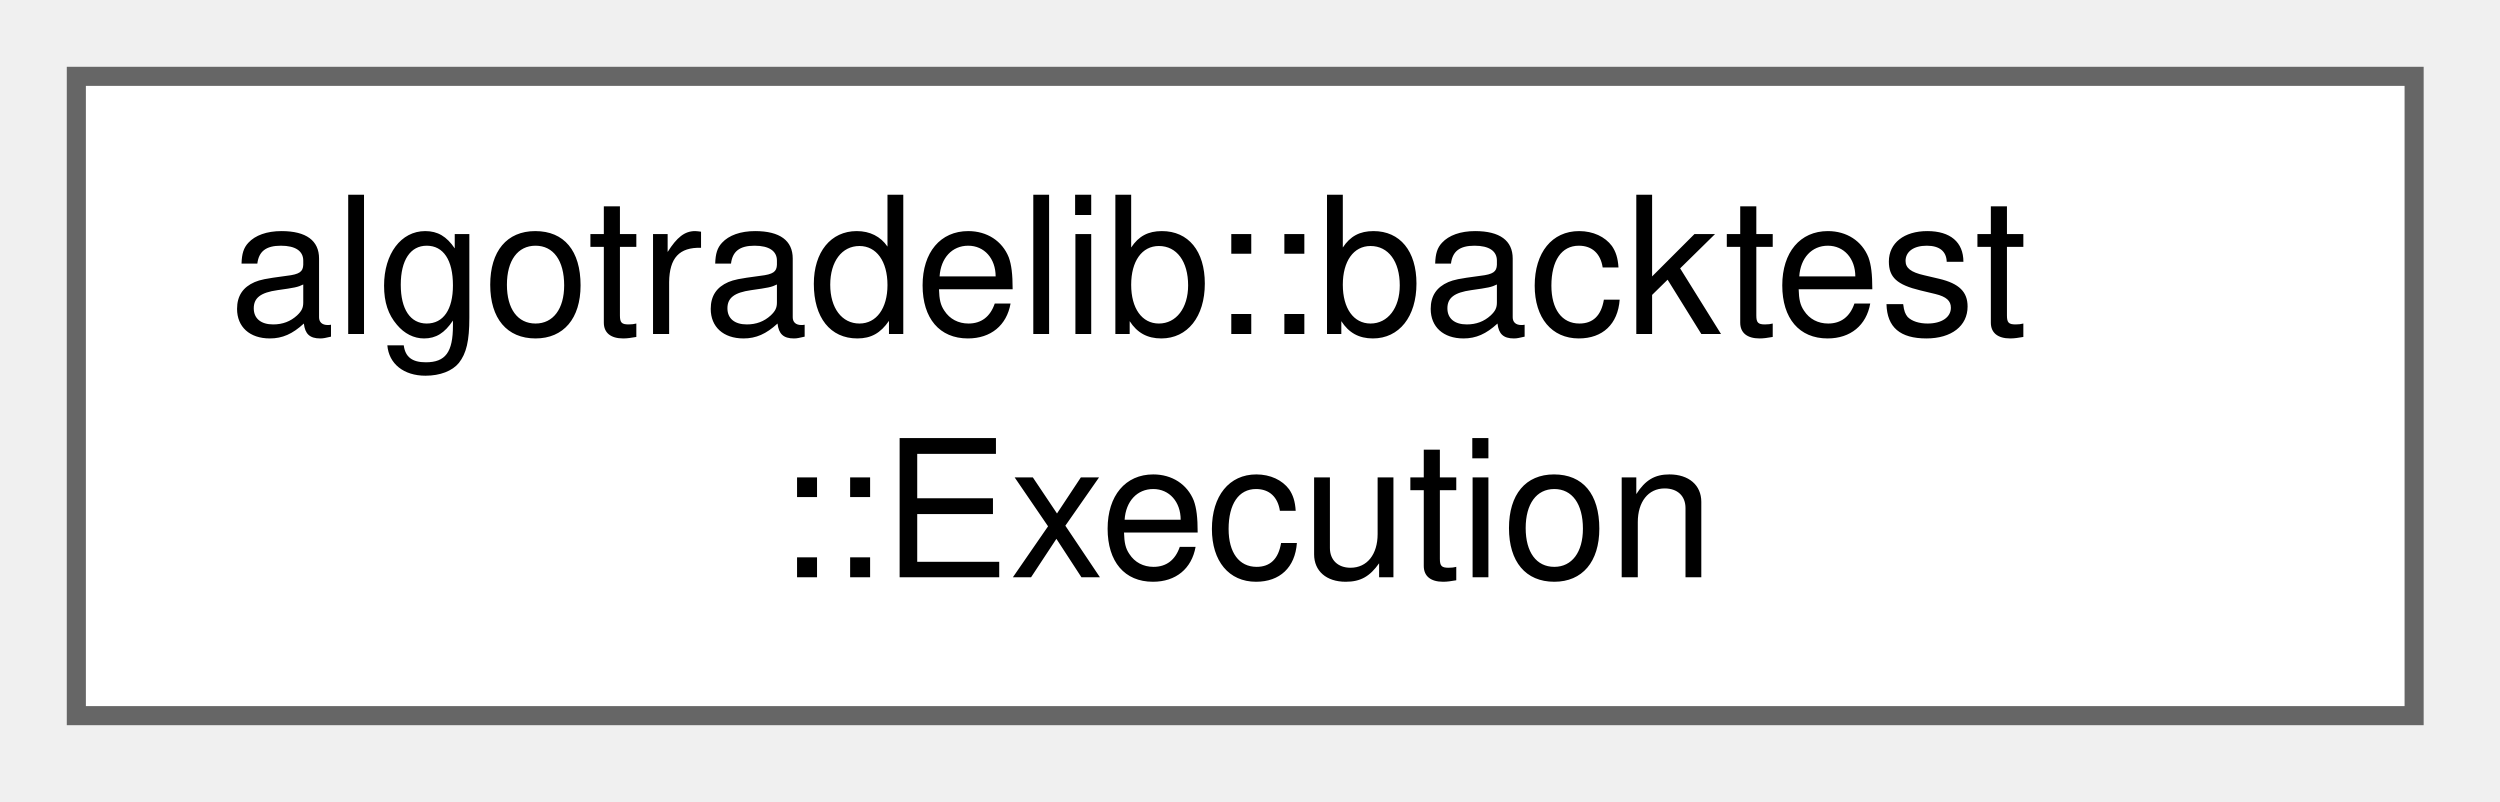
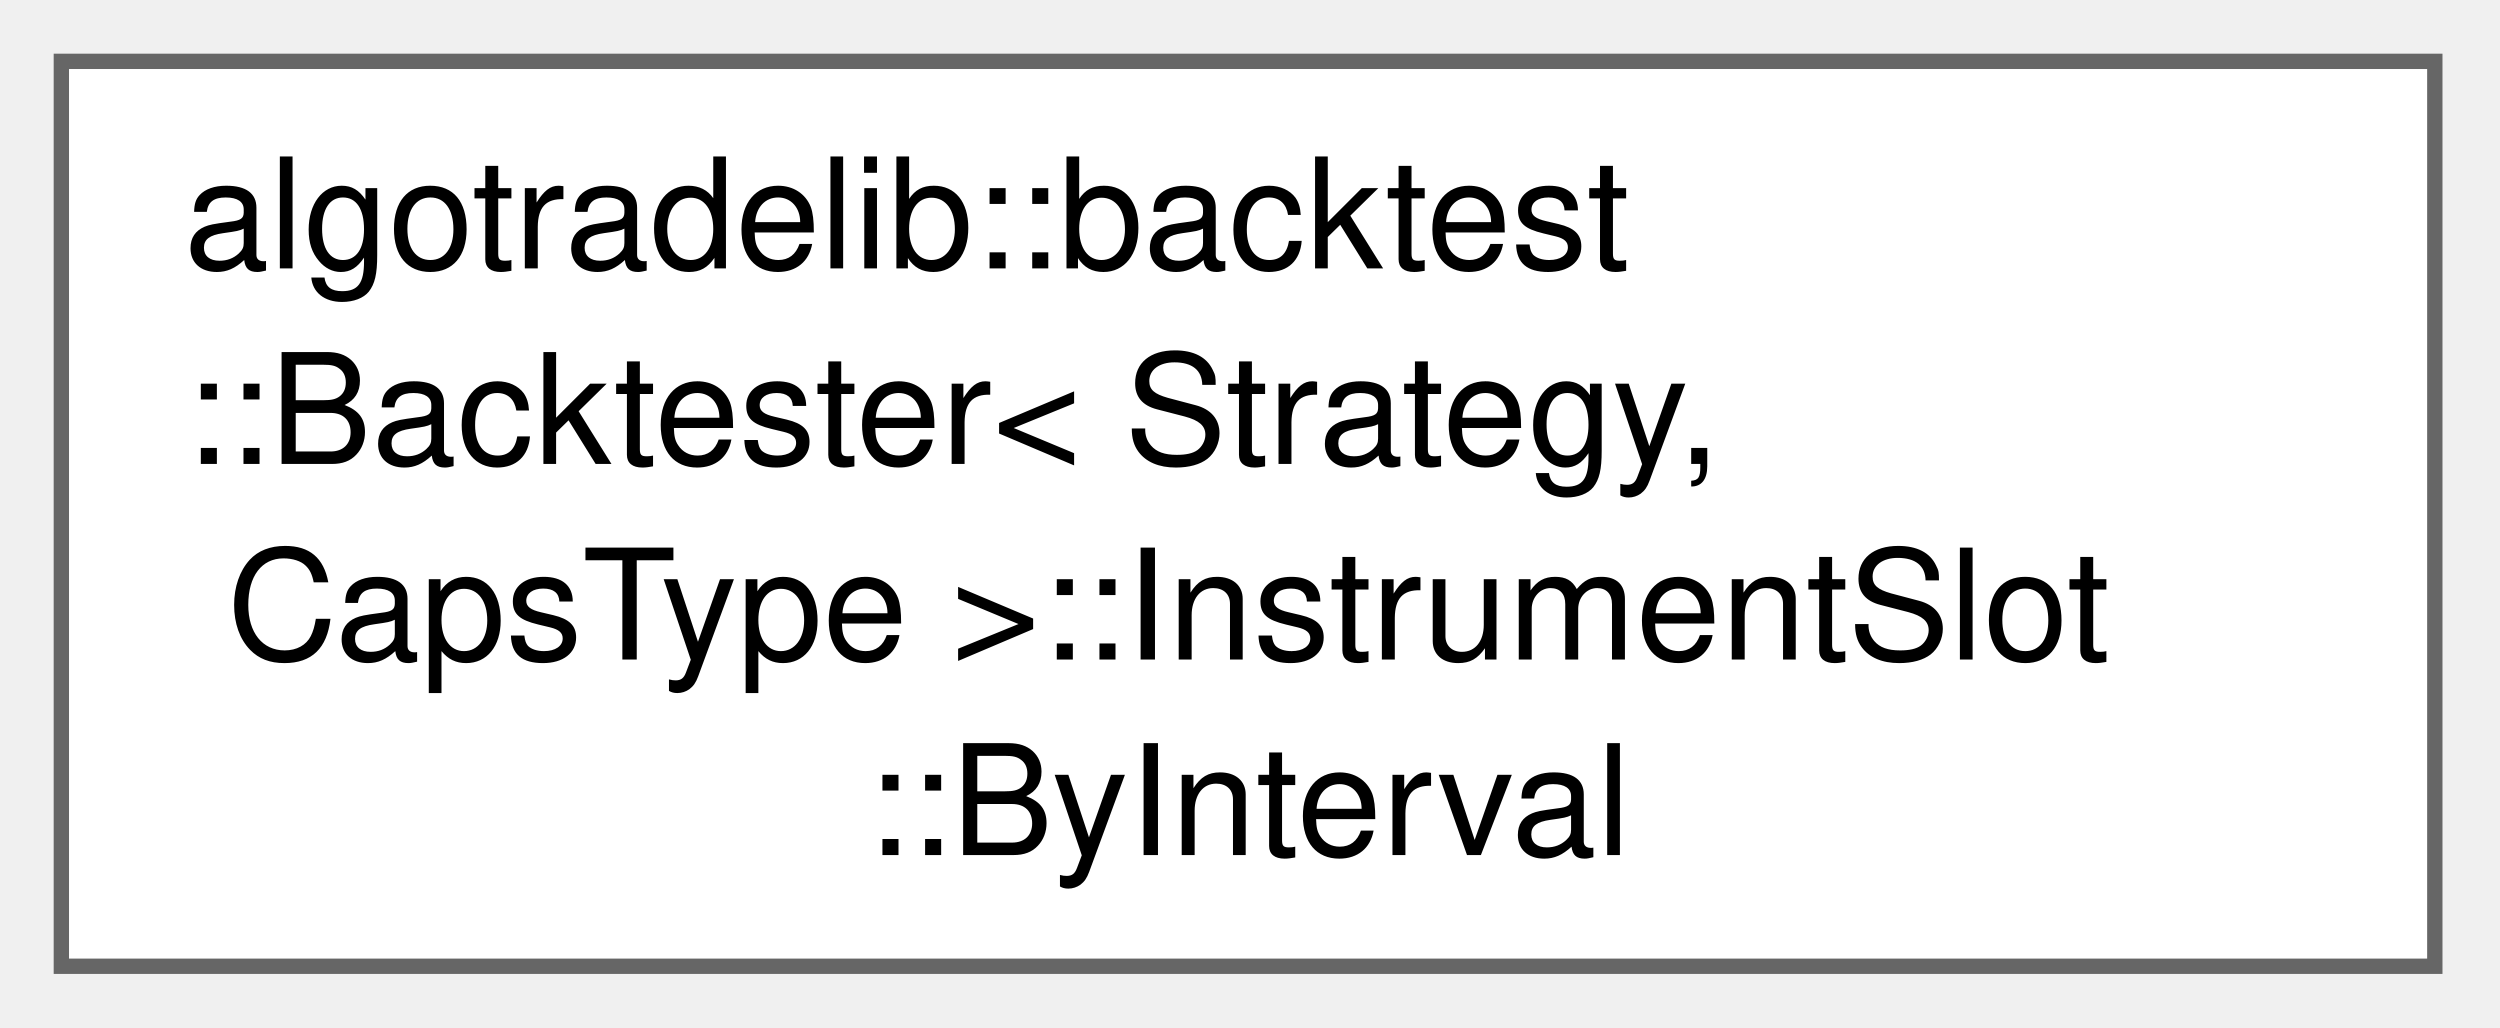
- <svg xmlns="http://www.w3.org/2000/svg" xmlns:xlink="http://www.w3.org/1999/xlink" width="131pt" height="42pt" viewBox="0.00 0.00 131.00 42.00">
-   <g id="graph0" class="graph" transform="scale(1 1) rotate(0) translate(4 37.5)">
+ <svg xmlns="http://www.w3.org/2000/svg" xmlns:xlink="http://www.w3.org/1999/xlink" width="163pt" height="67pt" viewBox="0.00 0.00 163.00 67.00">
+   <g id="graph0" class="graph" transform="scale(1 1) rotate(0) translate(4 63)">
    <g id="Node000000" class="node">
      <g id="a_Node000000">
-         <a xlink:href="structalgotradelib_1_1backtest_1_1Execution.html" target="_top" xlink:title="One execution a backtest produced, and what it cost.">
-           <polygon fill="white" stroke="#666666" points="122.5,-33.5 0,-33.5 0,0 122.5,0 122.5,-33.5" />
-           <text xml:space="preserve" text-anchor="start" x="8" y="-20" font-family="Helvetica,sans-Serif" font-size="10.00">algotradelib::backtest</text>
-           <text xml:space="preserve" text-anchor="middle" x="61.25" y="-7.25" font-family="Helvetica,sans-Serif" font-size="10.00">::Execution</text>
+         <a xlink:href="structalgotradelib_1_1backtest_1_1Backtester_1_1InstrumentSlot_1_1ByInterval.html" target="_top" xlink:title="What is kept per interval of the instrument.">
+           <polygon fill="white" stroke="#666666" points="154.75,-59 0,-59 0,0 154.75,0 154.75,-59" />
+           <text xml:space="preserve" text-anchor="start" x="8" y="-45.5" font-family="Helvetica,sans-Serif" font-size="10.00">algotradelib::backtest</text>
+           <text xml:space="preserve" text-anchor="start" x="8" y="-32.75" font-family="Helvetica,sans-Serif" font-size="10.00">::Backtester&lt; Strategy,</text>
+           <text xml:space="preserve" text-anchor="start" x="8" y="-20" font-family="Helvetica,sans-Serif" font-size="10.00"> CapsType &gt;::InstrumentSlot</text>
+           <text xml:space="preserve" text-anchor="middle" x="77.38" y="-7.25" font-family="Helvetica,sans-Serif" font-size="10.00">::ByInterval</text>
        </a>
      </g>
    </g>
  </g>
</svg>
